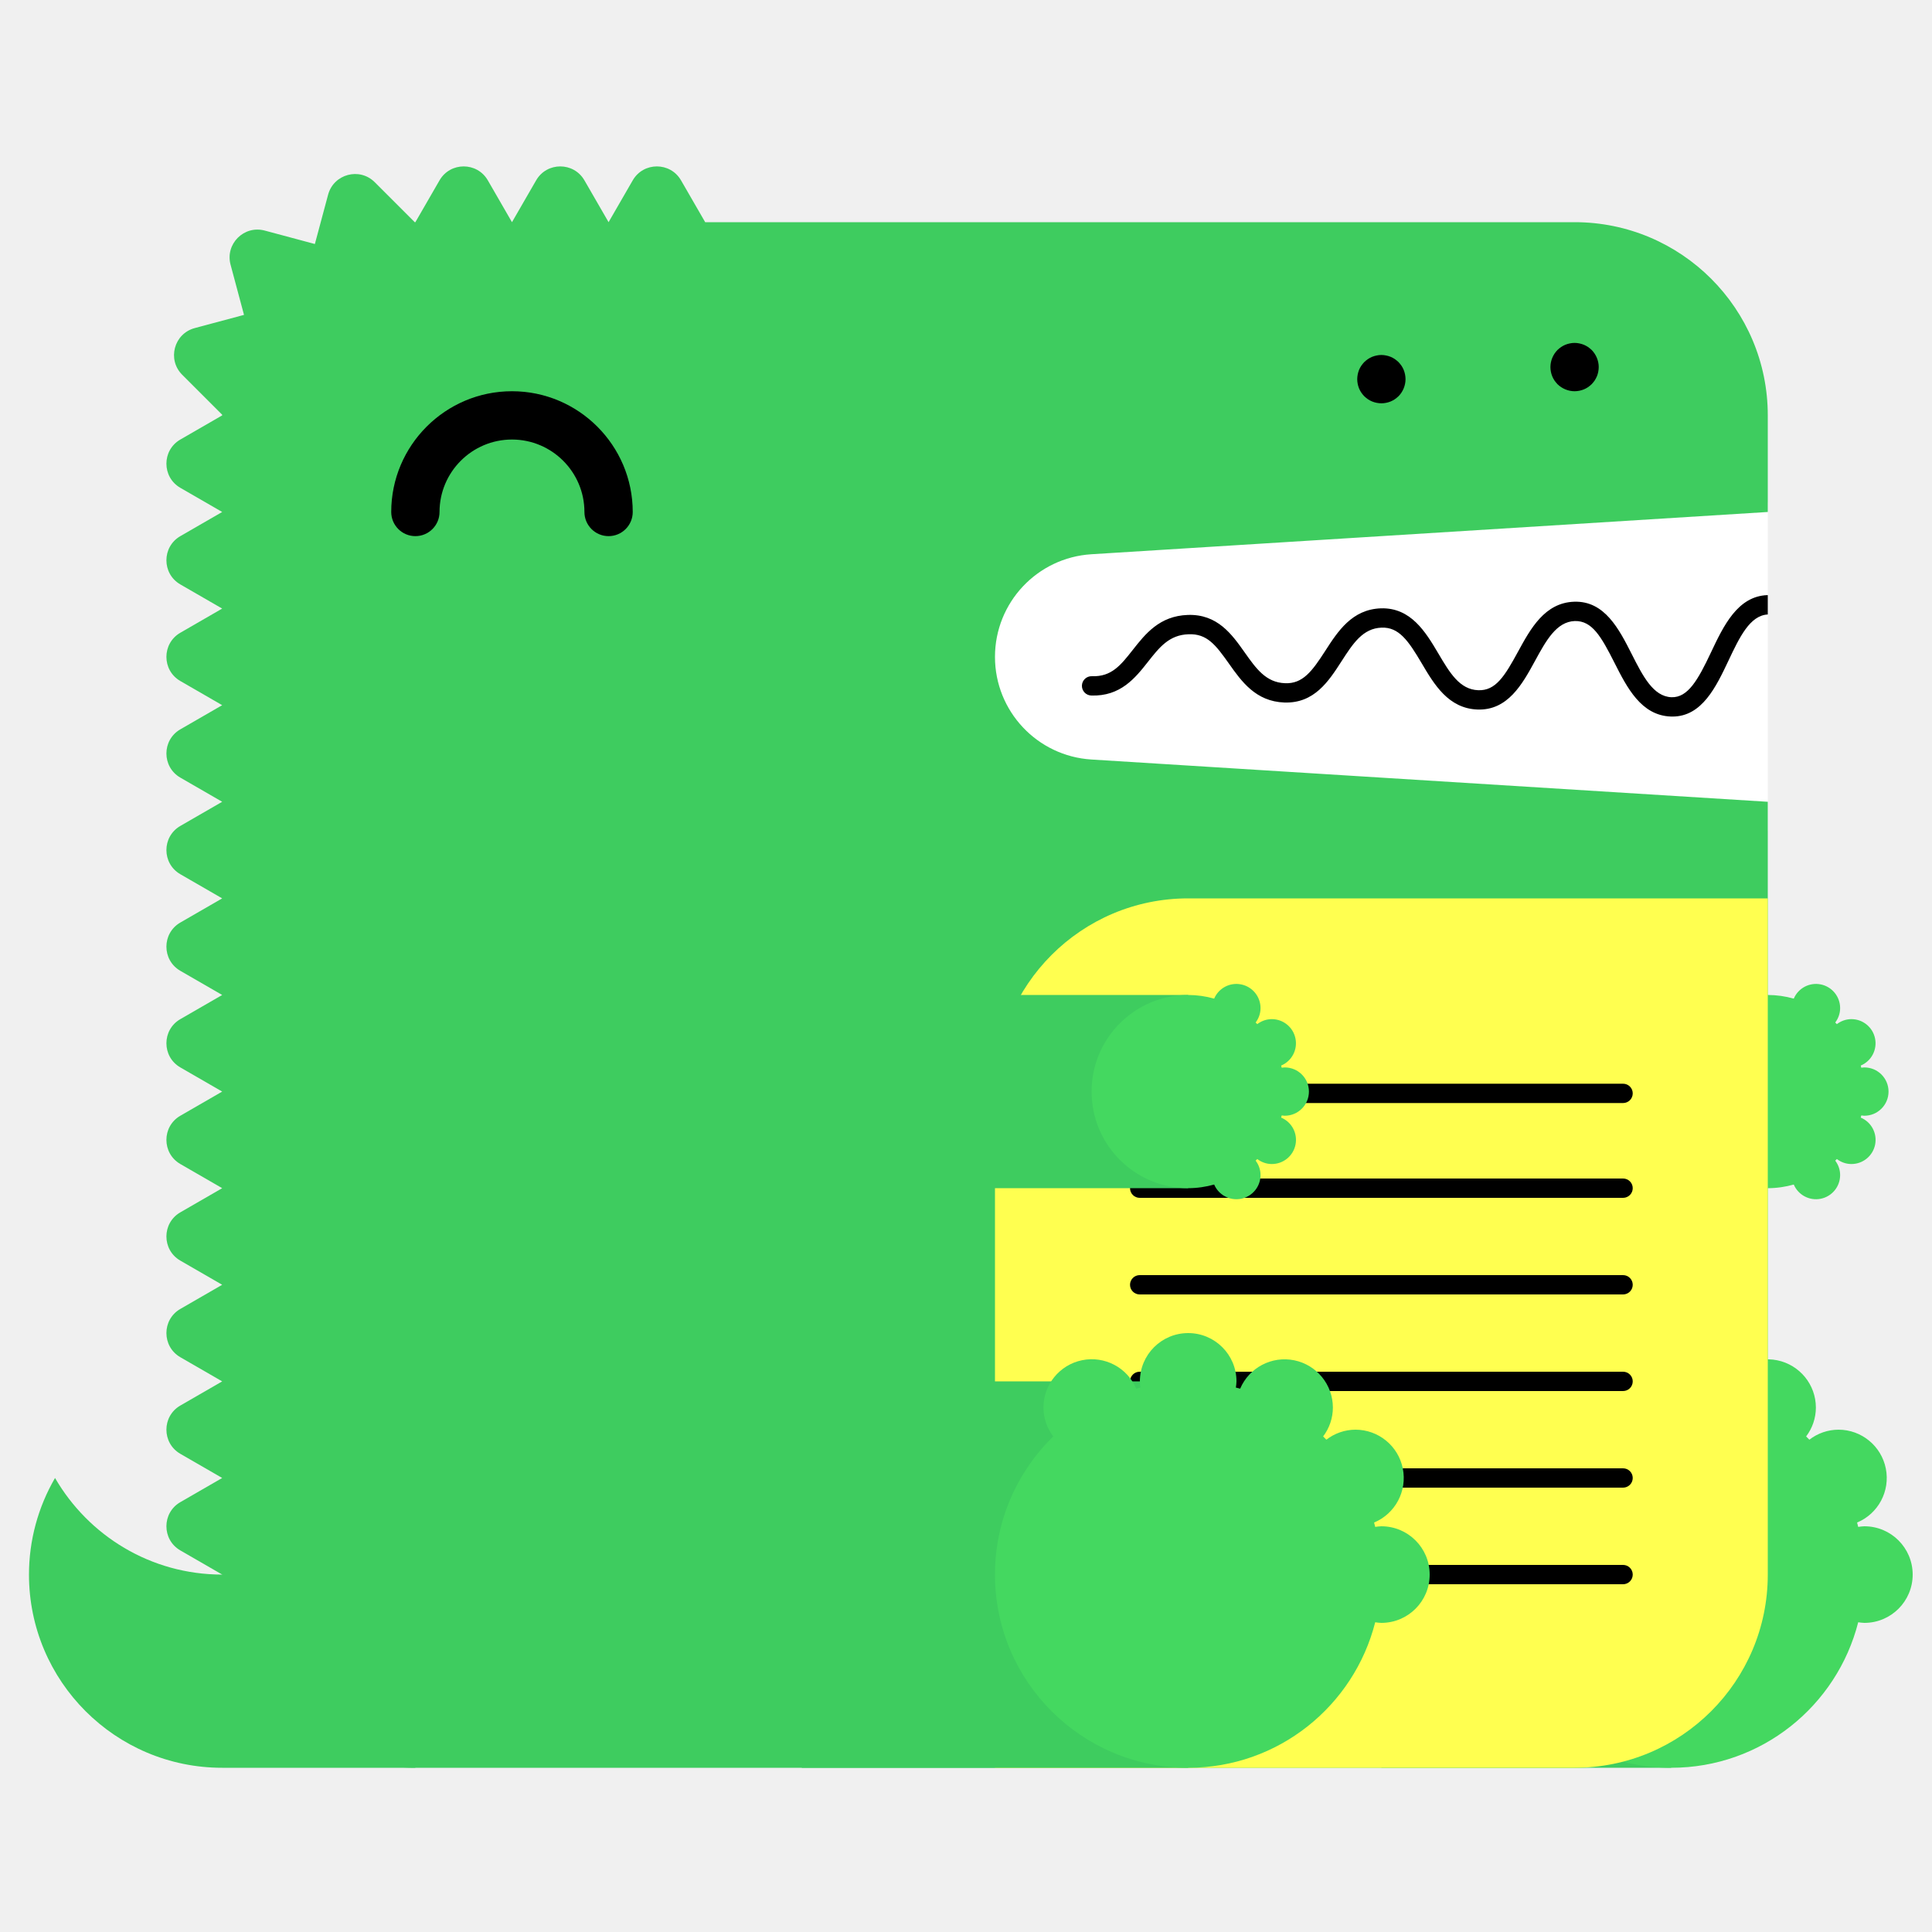
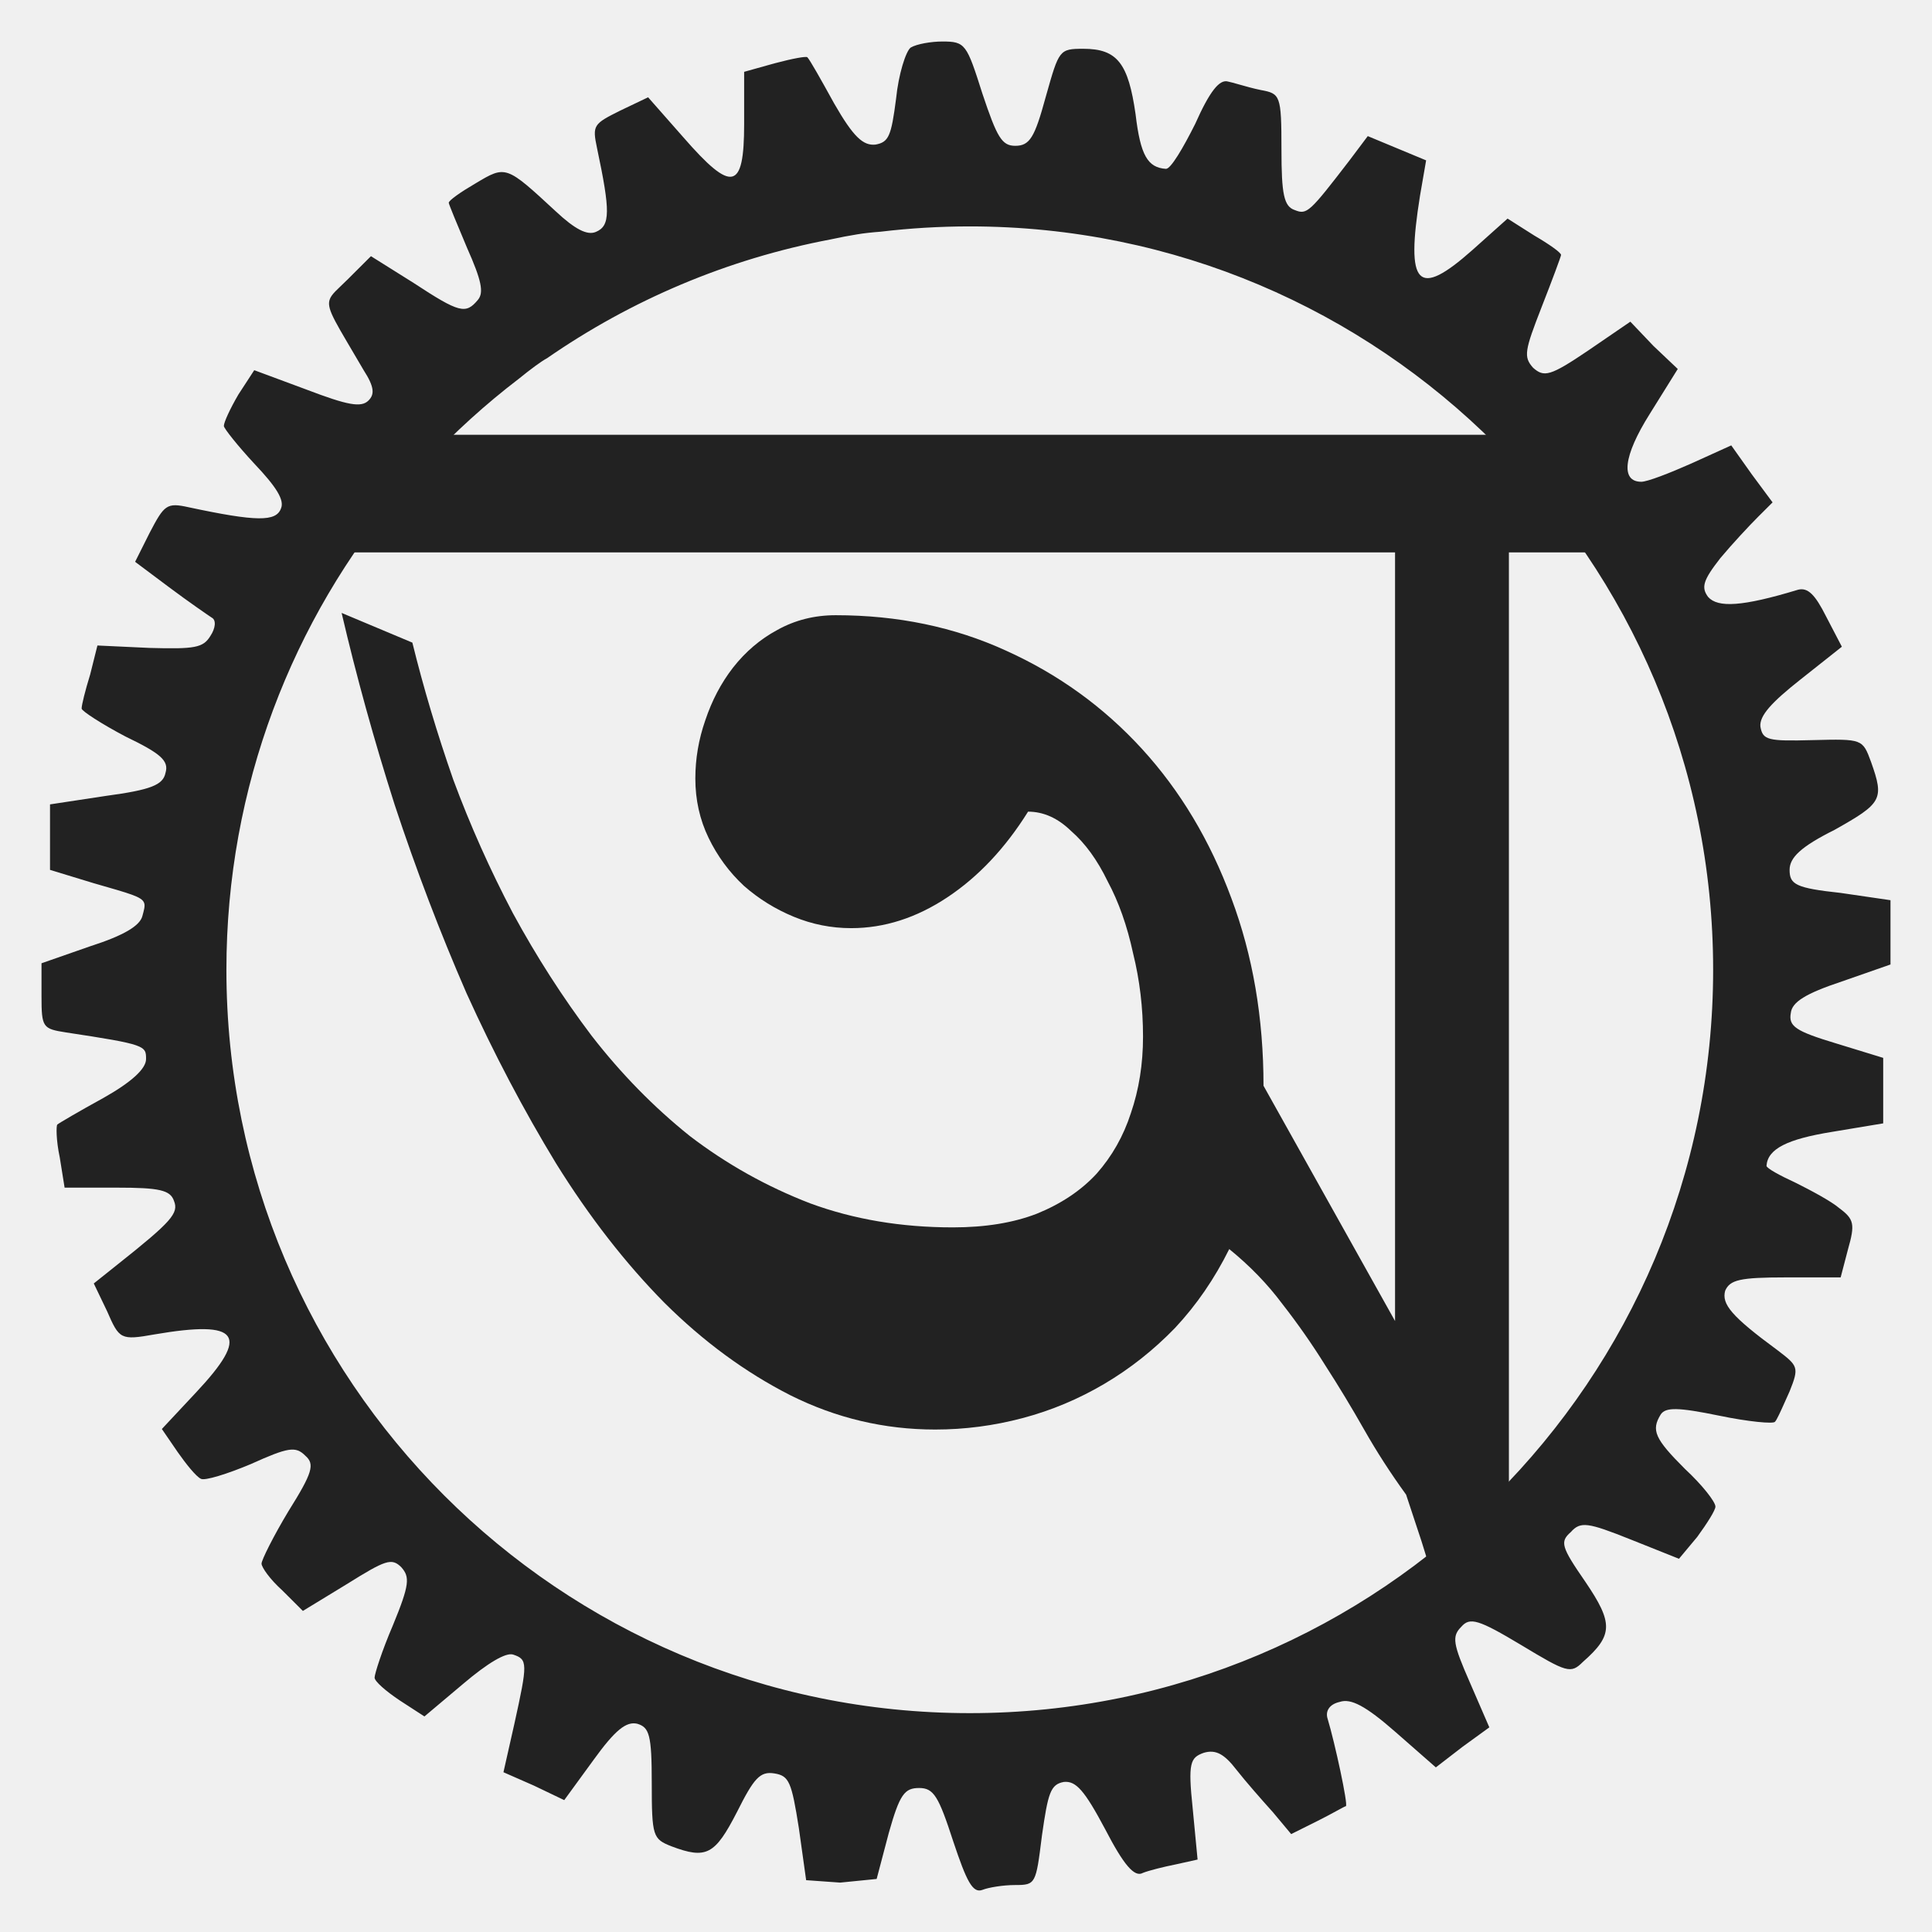
- <svg xmlns="http://www.w3.org/2000/svg" width="200" height="200" viewBox="0 0 200 200">
-   <g fill="none" fill-rule="evenodd">
-     <path fill="#FFF" d="M99 52h84v34H99z" />
-     <path d="M23 163c-7.398 0-13.843-4.027-17.303-10A19.886 19.886 0 0 0 3 163c0 11.046 8.954 20 20 20h20v-20H23z" fill="#3ECC5F" />
-     <path d="M112.98 57.376L183 53V43c0-11.046-8.954-20-20-20H73l-2.5-4.33c-1.112-1.925-3.889-1.925-5 0L63 23l-2.5-4.33c-1.111-1.925-3.889-1.925-5 0L53 23l-2.5-4.33c-1.111-1.925-3.889-1.925-5 0L43 23c-.022 0-.042.003-.065.003l-4.142-4.141c-1.57-1.571-4.252-.853-4.828 1.294l-1.369 5.104-5.192-1.392c-2.148-.575-4.111 1.389-3.535 3.536l1.39 5.193-5.102 1.367c-2.148.576-2.867 3.259-1.296 4.83l4.142 4.142c0 .021-.003.042-.003.064l-4.33 2.5c-1.925 1.111-1.925 3.889 0 5L23 53l-4.33 2.5c-1.925 1.111-1.925 3.889 0 5L23 63l-4.33 2.5c-1.925 1.111-1.925 3.889 0 5L23 73l-4.33 2.5c-1.925 1.111-1.925 3.889 0 5L23 83l-4.33 2.5c-1.925 1.111-1.925 3.889 0 5L23 93l-4.33 2.5c-1.925 1.111-1.925 3.889 0 5L23 103l-4.33 2.5c-1.925 1.111-1.925 3.889 0 5L23 113l-4.33 2.5c-1.925 1.111-1.925 3.889 0 5L23 123l-4.33 2.5c-1.925 1.111-1.925 3.889 0 5L23 133l-4.33 2.5c-1.925 1.111-1.925 3.889 0 5L23 143l-4.33 2.5c-1.925 1.111-1.925 3.889 0 5L23 153l-4.33 2.5c-1.925 1.111-1.925 3.889 0 5L23 163c0 11.046 8.954 20 20 20h120c11.046 0 20-8.954 20-20V83l-70.02-4.376A10.645 10.645 0 0 1 103 68c0-5.621 4.37-10.273 9.98-10.624" fill="#3ECC5F" />
-     <path fill="#3ECC5F" d="M143 183h30v-40h-30z" />
-     <path d="M193 158c-.219 0-.428.037-.639.064-.038-.15-.074-.301-.116-.451A5 5 0 0 0 190.32 148a4.96 4.96 0 0 0-3.016 1.036 26.531 26.531 0 0 0-.335-.336 4.955 4.955 0 0 0 1.011-2.987 5 5 0 0 0-9.599-1.959c-.148-.042-.297-.077-.445-.115.027-.211.064-.42.064-.639a5 5 0 0 0-5-5 5 5 0 0 0-5 5c0 .219.037.428.064.639-.148.038-.297.073-.445.115a4.998 4.998 0 0 0-9.599 1.959c0 1.125.384 2.151 1.011 2.987-3.717 3.632-6.031 8.693-6.031 14.3 0 11.046 8.954 20 20 20 9.339 0 17.16-6.41 19.361-15.064.211.027.42.064.639.064a5 5 0 0 0 5-5 5 5 0 0 0-5-5" fill="#44D860" />
-     <path fill="#3ECC5F" d="M153 123h30v-20h-30z" />
-     <path d="M193 115.5a2.5 2.5 0 1 0 0-5c-.109 0-.214.019-.319.032-.02-.075-.037-.15-.058-.225a2.501 2.501 0 0 0-.963-4.807c-.569 0-1.088.197-1.508.518a6.653 6.653 0 0 0-.168-.168c.314-.417.506-.931.506-1.494a2.5 2.5 0 0 0-4.8-.979A9.987 9.987 0 0 0 183 103c-5.522 0-10 4.478-10 10s4.478 10 10 10c.934 0 1.833-.138 2.69-.377a2.5 2.5 0 0 0 4.8-.979c0-.563-.192-1.077-.506-1.494.057-.055.113-.111.168-.168.42.321.939.518 1.508.518a2.5 2.5 0 0 0 .963-4.807c.021-.074.038-.15.058-.225.105.013.21.032.319.032" fill="#44D860" />
-     <path d="M63 55.5a2.5 2.5 0 0 1-2.5-2.5c0-4.136-3.364-7.5-7.5-7.5s-7.5 3.364-7.5 7.5a2.5 2.5 0 1 1-5 0c0-6.893 5.607-12.5 12.5-12.5S65.5 46.107 65.5 53a2.5 2.5 0 0 1-2.5 2.5" fill="#000" />
-     <path d="M103 183h60c11.046 0 20-8.954 20-20V93h-60c-11.046 0-20 8.954-20 20v70z" fill="#FFFF50" />
-     <path d="M168.02 124h-50.04a1 1 0 1 1 0-2h50.04a1 1 0 1 1 0 2m0 20h-50.04a1 1 0 1 1 0-2h50.04a1 1 0 1 1 0 2m0 20h-50.04a1 1 0 1 1 0-2h50.04a1 1 0 1 1 0 2m0-49.814h-50.04a1 1 0 1 1 0-2h50.04a1 1 0 1 1 0 2m0 19.814h-50.04a1 1 0 1 1 0-2h50.04a1 1 0 1 1 0 2m0 20h-50.04a1 1 0 1 1 0-2h50.04a1 1 0 1 1 0 2M183 61.611c-.012 0-.022-.006-.034-.005-3.09.105-4.552 3.196-5.842 5.923-1.346 2.85-2.387 4.703-4.093 4.647-1.889-.068-2.969-2.202-4.113-4.46-1.314-2.594-2.814-5.536-5.963-5.426-3.046.104-4.513 2.794-5.807 5.167-1.377 2.528-2.314 4.065-4.121 3.994-1.927-.07-2.951-1.805-4.136-3.813-1.321-2.236-2.848-4.75-5.936-4.664-2.994.103-4.465 2.385-5.763 4.4-1.373 2.13-2.335 3.428-4.165 3.351-1.973-.07-2.992-1.51-4.171-3.177-1.324-1.873-2.816-3.993-5.895-3.89-2.928.1-4.399 1.97-5.696 3.618-1.232 1.564-2.194 2.802-4.229 2.724a1 1 0 0 0-.072 2c3.017.101 4.545-1.8 5.872-3.487 1.177-1.496 2.193-2.787 4.193-2.855 1.926-.082 2.829 1.115 4.195 3.045 1.297 1.834 2.769 3.914 5.731 4.021 3.103.104 4.596-2.215 5.918-4.267 1.182-1.834 2.202-3.417 4.15-3.484 1.793-.067 2.769 1.35 4.145 3.681 1.297 2.197 2.766 4.686 5.787 4.796 3.125.108 4.634-2.62 5.949-5.035 1.139-2.088 2.214-4.06 4.119-4.126 1.793-.042 2.728 1.595 4.111 4.33 1.292 2.553 2.757 5.445 5.825 5.556l.169.003c3.064 0 4.518-3.075 5.805-5.794 1.139-2.41 2.217-4.68 4.067-4.773v-2z" fill="#000" />
-     <path fill="#3ECC5F" d="M83 183h40v-40H83z" />
-     <path d="M143 158c-.219 0-.428.037-.639.064-.038-.15-.074-.301-.116-.451A5 5 0 0 0 140.32 148a4.96 4.96 0 0 0-3.016 1.036 26.531 26.531 0 0 0-.335-.336 4.955 4.955 0 0 0 1.011-2.987 5 5 0 0 0-9.599-1.959c-.148-.042-.297-.077-.445-.115.027-.211.064-.42.064-.639a5 5 0 0 0-5-5 5 5 0 0 0-5 5c0 .219.037.428.064.639-.148.038-.297.073-.445.115a4.998 4.998 0 0 0-9.599 1.959c0 1.125.384 2.151 1.011 2.987-3.717 3.632-6.031 8.693-6.031 14.3 0 11.046 8.954 20 20 20 9.339 0 17.16-6.41 19.361-15.064.211.027.42.064.639.064a5 5 0 0 0 5-5 5 5 0 0 0-5-5" fill="#44D860" />
-     <path fill="#3ECC5F" d="M83 123h40v-20H83z" />
-     <path d="M133 115.5a2.5 2.5 0 1 0 0-5c-.109 0-.214.019-.319.032-.02-.075-.037-.15-.058-.225a2.501 2.501 0 0 0-.963-4.807c-.569 0-1.088.197-1.508.518a6.653 6.653 0 0 0-.168-.168c.314-.417.506-.931.506-1.494a2.5 2.5 0 0 0-4.8-.979A9.987 9.987 0 0 0 123 103c-5.522 0-10 4.478-10 10s4.478 10 10 10c.934 0 1.833-.138 2.69-.377a2.5 2.5 0 0 0 4.8-.979c0-.563-.192-1.077-.506-1.494.057-.055.113-.111.168-.168.42.321.939.518 1.508.518a2.5 2.5 0 0 0 .963-4.807c.021-.074.038-.15.058-.225.105.013.21.032.319.032" fill="#44D860" />
-     <path d="M143 41.75c-.16 0-.33-.02-.49-.05a2.52 2.52 0 0 1-.47-.14c-.15-.06-.29-.14-.431-.23-.13-.09-.259-.2-.38-.31-.109-.12-.219-.24-.309-.38s-.17-.28-.231-.43a2.619 2.619 0 0 1-.189-.96c0-.16.02-.33.05-.49.03-.16.08-.31.139-.47.061-.15.141-.29.231-.43.09-.13.2-.26.309-.38.121-.11.25-.22.38-.31.141-.09.281-.17.431-.23.149-.06.31-.11.47-.14.32-.07.65-.07.98 0 .159.03.32.08.47.14.149.06.29.14.43.23.13.09.259.2.38.31.11.12.22.25.31.38.09.14.17.28.23.43.06.16.11.31.14.47.029.16.05.33.05.49 0 .66-.271 1.31-.73 1.77-.121.11-.25.22-.38.31-.14.09-.281.17-.43.23a2.565 2.565 0 0 1-.96.19m20-1.25c-.66 0-1.3-.27-1.771-.73a3.802 3.802 0 0 1-.309-.38c-.09-.14-.17-.28-.231-.43a2.619 2.619 0 0 1-.189-.96c0-.66.27-1.3.729-1.77.121-.11.25-.22.38-.31.141-.09.281-.17.431-.23.149-.06.31-.11.47-.14.32-.07.66-.07.98 0 .159.03.32.08.47.14.149.06.29.14.43.23.13.09.259.2.38.31.459.47.73 1.11.73 1.77 0 .16-.021.33-.05.49-.03.16-.08.32-.14.47-.07.15-.14.29-.23.43-.09.13-.2.26-.31.38-.121.11-.25.22-.38.31-.14.09-.281.17-.43.23a2.565 2.565 0 0 1-.96.19" fill="#000" />
-   </g>
+ <svg xmlns="http://www.w3.org/2000/svg" width="512" height="512" viewBox="0 0 512 512" fill="#222222">
+   <style>
+     @media (prefers-color-scheme:dark){:root{fill:#ffffff}}
+ </style>
+   <path fill-rule="evenodd" clip-rule="evenodd" d="M237.476 26.107C238.12 19.678 240.053 13.571 241.342 12.607C242.953 11.643 246.819 11 249.718 11C255.839 11 256.161 11.643 260.349 24.821C264.215 36.392 265.504 38.642 269.047 38.642C272.913 38.642 274.202 36.392 277.101 25.785L277.247 25.269C280.646 13.241 280.735 12.928 287.088 12.928C296.108 12.928 299.008 16.785 300.941 30.285C302.229 41.213 304.162 44.427 308.995 44.749C310.283 44.749 313.505 39.285 316.727 32.856C320.592 24.178 323.17 20.964 325.425 21.607C326.092 21.74 327.146 22.038 328.381 22.388C330.128 22.883 332.236 23.48 334.123 23.857C339.277 24.821 339.6 25.142 339.6 39.606C339.6 51.498 340.244 54.713 343.143 55.677C346.365 56.962 347.009 56.32 357.64 42.499L362.473 36.07L370.204 39.285L377.936 42.499L376.325 51.82C372.46 75.926 375.681 79.14 390.178 66.284L399.521 57.927L406.608 62.426C410.474 64.677 413.696 66.926 413.696 67.569C413.696 67.891 411.441 73.998 408.541 81.39C404.031 92.961 403.709 94.568 406.286 97.461C409.185 100.032 410.796 99.711 420.783 92.961L432.059 85.247L438.18 91.675L444.623 97.782L437.213 109.675C430.126 120.924 429.481 127.674 434.958 127.674C436.569 127.674 442.368 125.424 448.166 122.853L458.798 118.031L464.274 125.745L469.751 133.138L465.885 136.995C463.63 139.245 459.12 144.066 455.898 147.923C451.388 153.709 450.744 155.637 452.677 158.208C455.254 161.101 461.697 160.78 476.516 156.28C479.093 155.637 481.026 157.566 483.926 163.351L488.114 171.387L477.16 180.065C469.429 186.172 466.207 189.707 466.529 192.6C467.174 196.136 468.462 196.457 480.382 196.136C493.59 195.814 493.59 195.814 495.846 201.921C499.389 211.885 498.745 212.849 486.181 219.92C477.16 224.42 474.261 227.313 474.261 230.527C474.261 234.384 475.872 235.348 487.792 236.634L501 238.562V247.241V255.598L488.114 260.097C478.449 263.311 474.905 265.561 474.583 268.454C473.939 271.99 475.872 273.275 486.503 276.49L499.067 280.347V289.025V297.703L485.537 299.953C473.617 301.881 468.462 304.453 468.14 308.953C468.14 309.595 471.684 311.524 475.872 313.452C479.738 315.381 485.214 318.274 487.469 320.202C491.335 323.095 491.657 324.38 489.725 331.13L487.792 338.523H473.295C461.053 338.523 458.475 339.166 457.187 342.058C456.22 345.594 458.798 348.808 471.039 357.808C476.516 361.986 476.838 362.308 474.261 368.736C473.883 369.566 473.505 370.414 473.139 371.233C471.947 373.905 470.888 376.279 470.395 376.771C470.073 377.414 463.308 376.771 455.576 375.164C444.623 372.914 441.401 372.914 440.112 374.843C437.535 379.021 438.502 381.271 446.556 389.306C451.066 393.485 454.609 397.985 454.609 399.27C454.609 400.235 452.354 403.77 449.777 407.306L444.945 413.091L432.059 407.949C420.783 403.449 418.85 403.127 416.273 406.02C413.373 408.591 413.696 409.877 420.139 419.198C427.548 430.126 427.548 433.34 419.494 440.412C416.273 443.626 415.306 443.304 403.064 435.912C391.789 429.162 389.534 428.519 387.279 431.091C384.702 433.662 385.024 435.59 389.534 445.876L394.688 457.768L387.601 462.911L380.513 468.375L369.882 459.054C361.828 451.983 357.963 450.054 355.063 451.018C352.164 451.661 351.197 453.59 351.842 455.518C353.775 461.946 357.318 478.339 356.674 478.66C356.513 478.66 355.627 479.142 354.298 479.865C352.969 480.589 351.197 481.553 349.264 482.517L342.177 486.053L337.345 480.267C334.445 477.053 329.935 471.91 327.68 469.018C324.458 464.839 322.203 463.554 318.982 464.518C315.438 465.803 314.794 467.089 316.082 479.303L317.371 492.802L311.572 494.088C308.35 494.731 304.485 495.695 302.874 496.338C300.619 497.624 297.719 494.088 292.887 484.767C287.41 474.482 285.155 471.91 281.934 472.232C278.39 472.875 277.746 475.125 276.135 486.374L276.1 486.654C274.524 499.235 274.484 499.552 269.047 499.552C265.826 499.552 261.96 500.195 260.349 500.838C257.772 501.802 256.161 498.588 252.617 487.981C248.751 476.089 247.463 473.839 243.597 473.839C239.731 473.839 238.442 475.446 235.543 485.731L232.322 497.945L222.657 498.909L213.636 498.266L211.703 484.446C209.771 472.232 209.126 470.625 205.26 469.982C201.394 469.339 199.784 471.268 195.274 480.267C189.475 491.517 187.22 492.802 177.877 489.267C173.045 487.338 172.723 486.696 172.723 472.553C172.723 459.697 172.078 457.768 168.857 456.804C165.957 456.161 163.058 458.411 157.259 466.446L149.527 477.053L141.473 473.196L133.419 469.66L136.319 456.804C139.863 440.733 139.863 439.769 135.997 438.483C134.064 437.84 129.231 440.733 122.788 446.197L112.479 454.875L106.036 450.697C102.17 448.126 99.271 445.554 99.271 444.59C99.271 443.626 101.204 437.519 104.103 430.769C108.613 419.841 108.613 417.913 106.358 415.341C103.781 412.77 102.17 413.413 91.861 419.841L80.264 426.912L74.787 421.448C71.565 418.555 69.31 415.341 69.31 414.377C69.31 413.413 72.532 406.984 76.398 400.556C82.841 390.271 83.485 388.021 80.908 385.771C78.331 383.2 76.398 383.521 66.411 388.021C60.29 390.592 54.169 392.521 53.203 391.878C51.914 391.235 49.337 388.021 47.081 384.807L42.894 378.7L51.914 369.057C66.411 353.629 63.511 349.772 40.961 353.629C31.94 355.236 31.618 354.915 28.396 347.522L24.853 340.13L31.296 334.987C45.471 323.738 47.404 321.488 46.115 318.274C45.149 315.381 42.249 314.738 30.974 314.738H17.121L15.832 306.703C14.866 302.203 14.866 298.346 15.188 298.024C15.51 297.703 20.987 294.489 27.43 290.953C34.84 286.775 38.706 283.239 38.706 280.668C38.706 277.132 38.706 276.811 17.443 273.597C11.322 272.633 11 272.311 11 263.954V255.276L23.886 250.776C32.907 247.884 37.095 245.312 37.739 242.741C38.166 241.145 38.486 240.113 38.199 239.294C37.617 237.639 34.551 236.858 24.853 234.063L13.255 230.527V221.849V213.171L28.074 210.921C39.994 209.314 43.216 208.028 43.86 204.814C44.826 201.6 42.571 199.671 33.229 195.171C27.108 191.957 21.631 188.422 21.631 187.779C21.631 186.814 22.598 182.957 23.886 178.779L25.819 171.065L39.672 171.708C51.592 172.029 53.847 171.708 55.78 168.494C57.068 166.565 57.391 164.315 56.102 163.673C55.135 163.03 49.981 159.494 44.826 155.637L35.806 148.887L39.672 141.173C43.538 133.781 44.182 133.138 49.981 134.424C68.022 138.281 73.176 138.281 74.465 134.745C75.431 132.495 73.176 128.96 67.377 122.853C63.189 118.353 59.324 113.532 59.324 112.889C59.324 111.925 60.934 108.389 63.189 104.532L67.377 98.104L81.23 103.246C92.183 107.425 95.727 108.068 97.66 106.139C99.271 104.532 99.271 102.604 96.371 98.104C89.178 85.743 86.57 82.162 87.318 79.538C87.776 77.931 89.492 76.683 92.183 73.998L98.304 67.891L109.58 74.962C121.822 82.997 123.433 83.319 126.654 79.462C128.265 77.533 127.621 74.319 123.755 65.641C121.178 59.534 118.922 54.07 118.922 53.748C118.922 53.105 122.144 50.856 126.01 48.606C134.064 43.784 134.064 43.784 147.272 55.998C152.427 60.819 155.648 62.426 157.903 61.462C161.769 59.855 161.769 55.998 158.226 39.285C156.937 33.178 157.259 32.856 164.346 29.321L171.756 25.785L181.099 36.392C193.985 51.177 197.206 50.534 197.206 32.856V19.035L205.26 16.785C210.093 15.5 213.636 14.857 213.959 15.178C214.603 15.821 217.502 20.964 221.046 27.392C226.201 36.392 228.778 38.642 231.999 38.32C235.543 37.678 236.187 36.07 237.476 26.107ZM233.41 61.398C241.144 60.475 249.017 60 257 60C365.8 60 454 148.2 454 257C454 365.8 365.8 454 257 454C148.2 454 60 365.8 60 257C60 208.558 77.484 164.2 106.487 129.892C107.082 129.152 107.684 128.413 108.291 127.674C109.498 126.229 111.125 124.474 113.028 122.534C120.532 114.502 128.701 107.098 137.447 100.411C140.757 97.732 143.46 95.735 144.959 94.942C167.17 79.557 192.697 68.62 220.252 63.422C222.669 62.897 224.989 62.453 227.167 62.105C228.853 61.818 230.97 61.583 233.41 61.398Z" />
+   <path d="M399.876 423.335C396.165 419.703 389.771 398.899 389.771 423.335C387.623 418.896 382.397 427.976 380.835 423.335C382.201 428.38 379.272 418.492 380.835 423.335C379.663 418.29 378.295 413.347 376.733 408.504L372.632 396.094C368.531 390.445 364.82 384.694 361.501 378.842C358.18 372.991 354.763 367.341 351.248 361.892C347.732 356.243 343.924 350.795 339.823 345.548C335.917 340.302 331.23 335.459 325.762 331.02C321.856 338.889 317.072 345.851 311.408 351.904C305.745 357.756 299.495 362.7 292.66 366.735C285.825 370.771 278.599 373.798 270.983 375.815C263.366 377.833 255.652 378.842 247.841 378.842C234.365 378.842 221.574 375.815 209.466 369.762C197.553 363.709 186.421 355.536 176.071 345.245C165.72 334.753 156.151 322.444 147.363 308.319C138.77 294.195 130.861 279.162 123.635 263.221C116.605 247.079 110.258 230.432 104.594 213.28C99.126 196.129 94.439 179.179 90.533 162.431L109.281 170.301C112.21 182.206 115.823 194.313 120.12 206.621C124.611 218.729 129.884 230.533 135.938 242.034C142.188 253.536 149.121 264.331 156.737 274.42C164.549 284.509 173.239 293.388 182.809 301.055C192.573 308.521 203.216 314.474 214.739 318.913C226.261 323.15 238.857 325.269 252.528 325.269C261.12 325.269 268.542 324.058 274.791 321.637C281.235 319.014 286.508 315.483 290.61 311.043C294.711 306.403 297.738 301.055 299.691 295.002C301.839 288.747 302.913 281.987 302.913 274.723C302.913 267.055 302.034 259.69 300.277 252.628C298.714 245.364 296.468 239.008 293.539 233.559C290.805 227.91 287.582 223.47 283.872 220.242C280.357 216.812 276.548 215.096 272.448 215.096C266.393 224.782 259.265 232.349 251.063 237.797C242.861 243.245 234.365 245.969 225.577 245.969C220.304 245.969 215.227 244.96 210.345 242.942C205.462 240.925 201.068 238.2 197.162 234.77C193.257 231.138 190.132 226.901 187.788 222.058C185.445 217.215 184.273 211.969 184.273 206.319C184.273 201.073 185.152 195.927 186.91 190.882C188.667 185.636 191.108 180.995 194.233 176.959C197.553 172.722 201.459 169.393 205.951 166.971C210.638 164.348 215.813 163.037 221.476 163.037C237.881 163.037 252.918 166.164 266.589 172.419C280.454 178.675 292.465 187.352 302.62 198.449C312.775 209.547 320.684 222.764 326.348 238.099C332.011 253.233 334.843 269.779 334.843 287.738L369.703 350.088V146.39H74.129L84.065 115.214H421.92L435.949 146.39H399.876V423.335Z" />
</svg>
